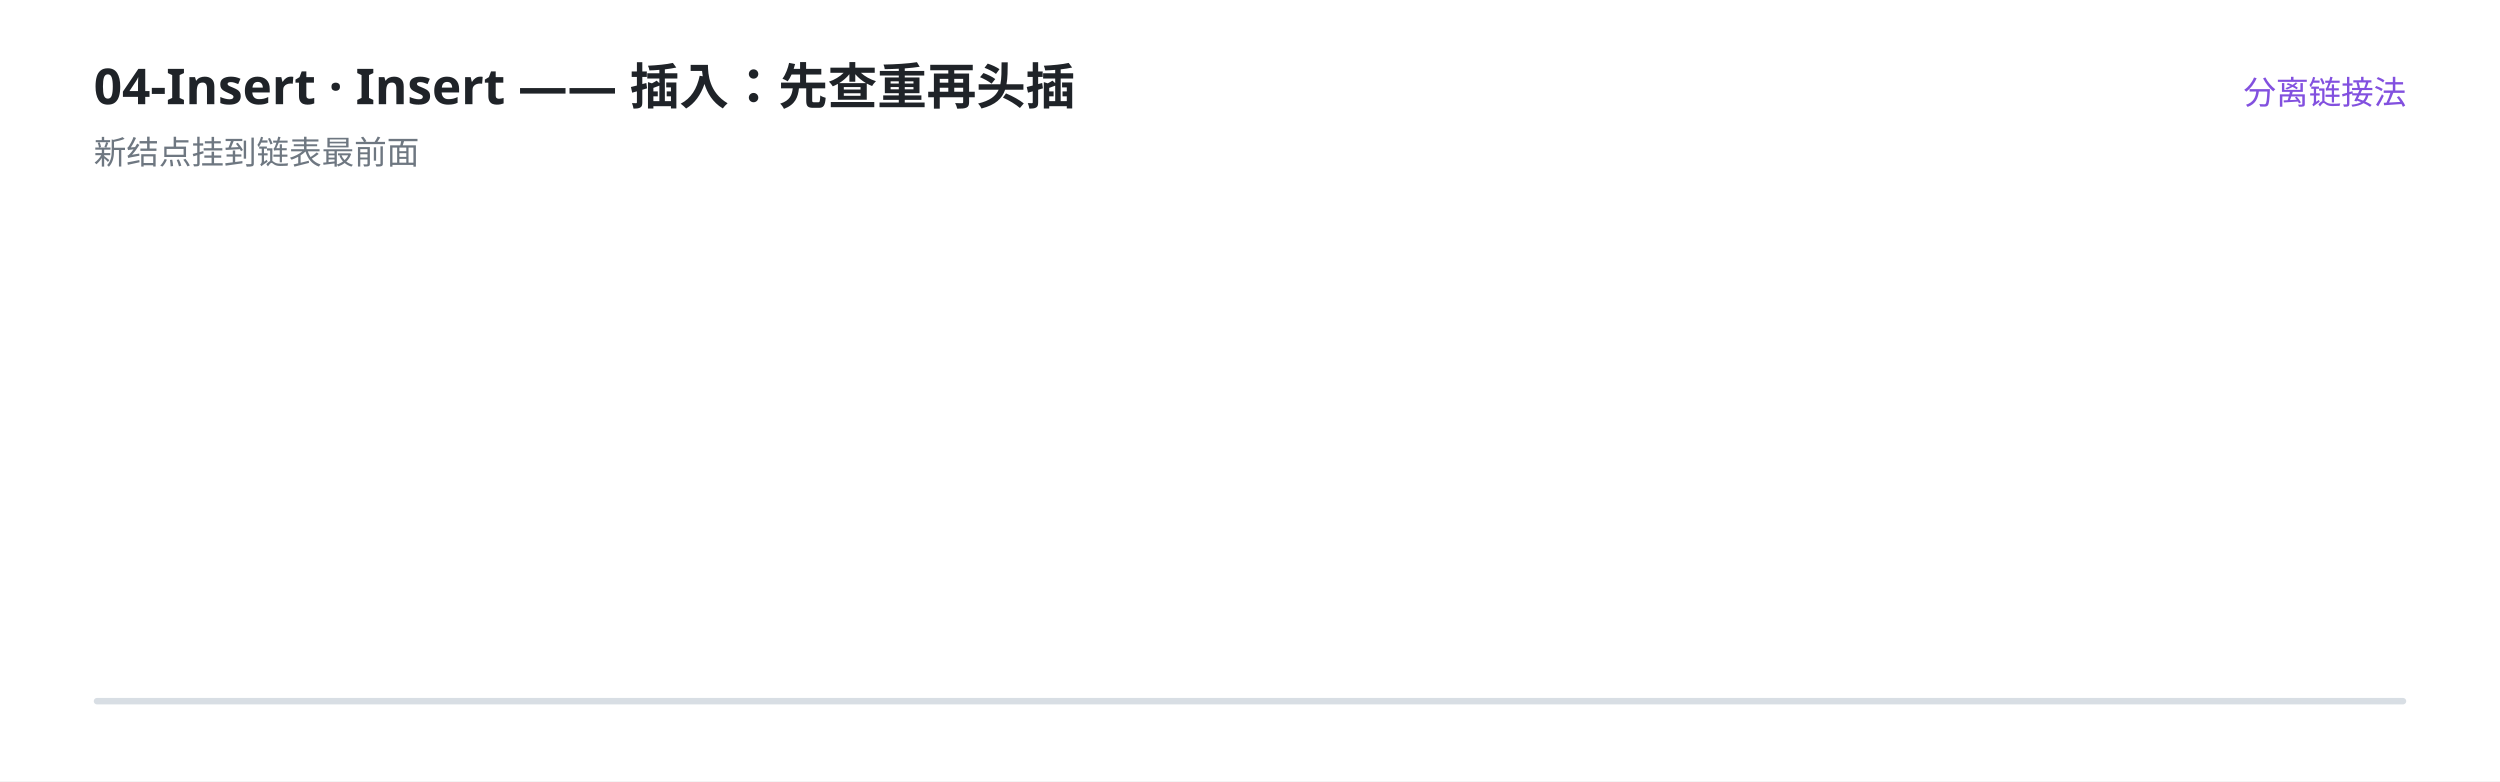
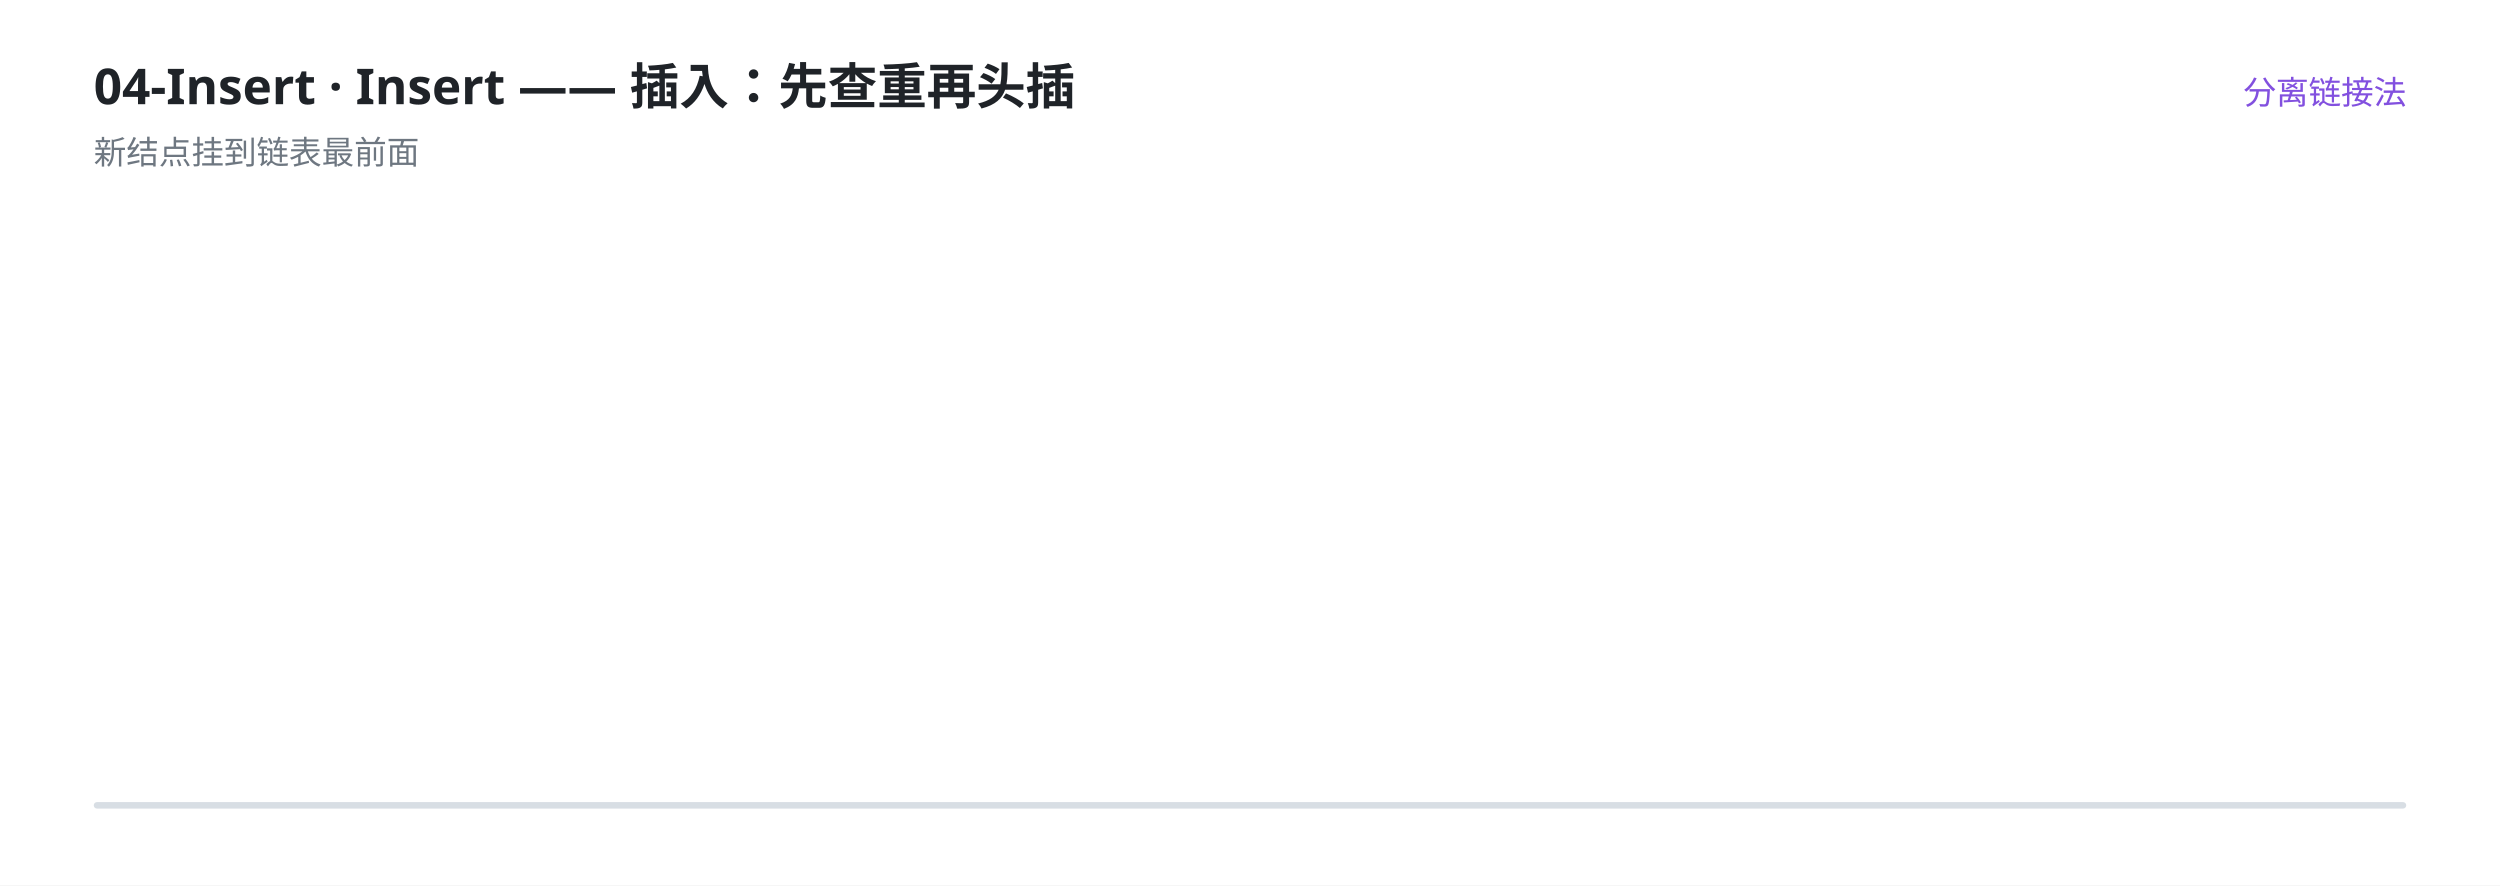
- <svg xmlns="http://www.w3.org/2000/svg" viewBox="0 0 960 300" width="960" height="300" role="img" aria-label="Insert —— 插入：先查重再头插">
-   <rect width="960" height="300" fill="#FFFFFF" />
+ <svg xmlns="http://www.w3.org/2000/svg" viewBox="0 0 960 340" width="960" height="340" role="img" aria-label="Insert —— 插入：先查重再头插">
+   <rect width="960" height="340" fill="#FFFFFF" />
  <g>
-     <rect x="36" y="268" width="888" height="2.5" rx="1.25" fill="#D8DEE4" />
-     <rect x="36" y="268" width="0" height="2.5" rx="1.25" fill="#8250DF">
+     <rect x="36" y="308" width="888" height="2.5" rx="1.25" fill="#D8DEE4" />
+     <rect x="36" y="308" width="0" height="2.5" rx="1.25" fill="#8250DF">
      <animate attributeName="width" values="0;888" dur="11s" repeatCount="indefinite" calcMode="linear" />
    </rect>
  </g>
  <text x="36" y="40" font-family="'Segoe UI','Microsoft YaHei UI','PingFang SC',system-ui,sans-serif" font-size="19" font-weight="600" fill="#1F2328">04-Insert · Insert —— 插入：先查重再头插</text>
  <text x="36" y="63" font-family="'Segoe UI','Microsoft YaHei UI','PingFang SC',system-ui,sans-serif" font-size="12.5" fill="#6E7781">新结点挂到链表最前面</text>
  <text x="924" y="40" text-anchor="end" font-family="'Segoe UI','Microsoft YaHei UI','PingFang SC',system-ui,sans-serif" font-size="12.5" fill="#8250DF">分离链接法</text>
  <g opacity="0">
    <animate attributeName="opacity" values="1;1;0" keyTimes="0;0.987;1" dur="11s" repeatCount="indefinite" calcMode="linear" />
    <line x1="301" y1="84" x2="407" y2="84" stroke="#10B981" stroke-width="3" />
    <path d="M 413 84 L 404 88.5 L 404 79.5 Z" fill="#10B981" />
  </g>
  <g opacity="0">
    <animate attributeName="opacity" values="1;1;0" keyTimes="0;0.987;1" dur="11s" repeatCount="indefinite" calcMode="linear" />
    <line x1="456" y1="84" x2="489" y2="84" stroke="#D8DEE4" stroke-width="1.8" />
    <path d="M 495 84 L 486 88.5 L 486 79.5 Z" fill="#D8DEE4" />
  </g>
  <g opacity="0">
    <animate attributeName="opacity" values="1;1;0" keyTimes="0;0.987;1" dur="11s" repeatCount="indefinite" calcMode="linear" />
    <line x1="538" y1="84" x2="571" y2="84" stroke="#D8DEE4" stroke-width="1.8" />
    <path d="M 577 84 L 568 88.5 L 568 79.5 Z" fill="#D8DEE4" />
  </g>
  <g opacity="0">
    <animate attributeName="opacity" values="1;1;0" keyTimes="0;0.987;1" dur="11s" repeatCount="indefinite" calcMode="linear" />
    <line x1="620" y1="84" x2="653" y2="84" stroke="#D8DEE4" stroke-width="1.8" />
    <path d="M 659 84 L 650 88.5 L 650 79.5 Z" fill="#D8DEE4" />
  </g>
  <g opacity="0">
    <animate attributeName="opacity" values="1;1;0" keyTimes="0;0.987;1" dur="11s" repeatCount="indefinite" calcMode="linear" />
    <line x1="301" y1="113" x2="407" y2="113" stroke="#D8DEE4" stroke-width="1.8" />
    <path d="M 413 113 L 404 117.5 L 404 108.5 Z" fill="#D8DEE4" />
  </g>
  <g opacity="0">
    <animate attributeName="opacity" values="1;1;0" keyTimes="0;0.987;1" dur="11s" repeatCount="indefinite" calcMode="linear" />
    <line x1="301" y1="170" x2="407" y2="170" stroke="#D8DEE4" stroke-width="1.8" />
    <path d="M 413 170 L 404 174.5 L 404 165.5 Z" fill="#D8DEE4" />
  </g>
  <g opacity="0">
    <animate attributeName="opacity" values="1;1;0" keyTimes="0;0.987;1" dur="11s" repeatCount="indefinite" calcMode="linear" />
    <line x1="456" y1="170" x2="489" y2="170" stroke="#D8DEE4" stroke-width="1.8" />
    <path d="M 495 170 L 486 174.5 L 486 165.5 Z" fill="#D8DEE4" />
  </g>
  <g opacity="0">
    <animate attributeName="opacity" values="1;1;0" keyTimes="0;0.987;1" dur="11s" repeatCount="indefinite" calcMode="linear" />
    <circle cx="280" cy="84" r="21" fill="#FFF6E0" stroke="#D29922" stroke-width="2.6" />
    <text x="280" y="89.5" text-anchor="middle" font-family="ui-monospace,'Cascadia Code','JetBrains Mono',Consolas,monospace" font-size="15" fill="#1F2328">0</text>
  </g>
  <g opacity="0">
    <animate attributeName="opacity" values="1;1;0" keyTimes="0;0.987;1" dur="11s" repeatCount="indefinite" calcMode="linear" />
    <circle cx="280" cy="113" r="21" fill="#FFFFFF" stroke="#D0D7DE" stroke-width="1.5" />
    <text x="280" y="118.5" text-anchor="middle" font-family="ui-monospace,'Cascadia Code','JetBrains Mono',Consolas,monospace" font-size="15" fill="#1F2328">1</text>
  </g>
  <g opacity="0">
    <animate attributeName="opacity" values="1;1;0" keyTimes="0;0.987;1" dur="11s" repeatCount="indefinite" calcMode="linear" />
    <circle cx="280" cy="141" r="21" fill="#FFFFFF" stroke="#D0D7DE" stroke-width="1.5" />
    <text x="280" y="146.5" text-anchor="middle" font-family="ui-monospace,'Cascadia Code','JetBrains Mono',Consolas,monospace" font-size="15" fill="#1F2328">2</text>
  </g>
  <g opacity="0">
    <animate attributeName="opacity" values="1;1;0" keyTimes="0;0.987;1" dur="11s" repeatCount="indefinite" calcMode="linear" />
    <circle cx="280" cy="170" r="21" fill="#FFFFFF" stroke="#D0D7DE" stroke-width="1.5" />
    <text x="280" y="175.5" text-anchor="middle" font-family="ui-monospace,'Cascadia Code','JetBrains Mono',Consolas,monospace" font-size="15" fill="#1F2328">3</text>
  </g>
  <g opacity="0">
    <animate attributeName="opacity" values="1;1;0" keyTimes="0;0.987;1" dur="11s" repeatCount="indefinite" calcMode="linear" />
    <circle cx="280" cy="198" r="21" fill="#FFFFFF" stroke="#D0D7DE" stroke-width="1.5" />
    <text x="280" y="203.5" text-anchor="middle" font-family="ui-monospace,'Cascadia Code','JetBrains Mono',Consolas,monospace" font-size="15" fill="#1F2328">4</text>
  </g>
  <g opacity="0">
    <animate attributeName="opacity" values="1;1;0" keyTimes="0;0.987;1" dur="11s" repeatCount="indefinite" calcMode="linear" />
    <circle cx="435" cy="84" r="21" fill="#E7F7F1" stroke="#10B981" stroke-width="2.6" />
    <text x="435" y="89.5" text-anchor="middle" font-family="ui-monospace,'Cascadia Code','JetBrains Mono',Consolas,monospace" font-size="15" fill="#1F2328">0</text>
  </g>
  <g opacity="0">
    <animate attributeName="opacity" values="1;1;0" keyTimes="0;0.987;1" dur="11s" repeatCount="indefinite" calcMode="linear" />
    <circle cx="517" cy="84" r="21" fill="#EAF2FE" stroke="#3B82F6" stroke-width="2.6" />
    <text x="517" y="89.5" text-anchor="middle" font-family="ui-monospace,'Cascadia Code','JetBrains Mono',Consolas,monospace" font-size="15" fill="#1F2328">11</text>
  </g>
  <g opacity="0">
    <animate attributeName="opacity" values="1;1;0" keyTimes="0;0.987;1" dur="11s" repeatCount="indefinite" calcMode="linear" />
    <circle cx="599" cy="84" r="21" fill="#EAF2FE" stroke="#3B82F6" stroke-width="2.6" />
    <text x="599" y="89.5" text-anchor="middle" font-family="ui-monospace,'Cascadia Code','JetBrains Mono',Consolas,monospace" font-size="15" fill="#1F2328">22</text>
  </g>
  <g opacity="0">
    <animate attributeName="opacity" values="1;1;0" keyTimes="0;0.987;1" dur="11s" repeatCount="indefinite" calcMode="linear" />
    <circle cx="681" cy="84" r="21" fill="#EAF2FE" stroke="#3B82F6" stroke-width="2.6" />
    <text x="681" y="89.5" text-anchor="middle" font-family="ui-monospace,'Cascadia Code','JetBrains Mono',Consolas,monospace" font-size="15" fill="#1F2328">33</text>
  </g>
  <g opacity="0">
    <animate attributeName="opacity" values="1;1;0" keyTimes="0;0.987;1" dur="11s" repeatCount="indefinite" calcMode="linear" />
    <circle cx="435" cy="113" r="21" fill="#FFFFFF" stroke="#D0D7DE" stroke-width="1.5" />
    <text x="435" y="118.5" text-anchor="middle" font-family="ui-monospace,'Cascadia Code','JetBrains Mono',Consolas,monospace" font-size="15" fill="#1F2328">1</text>
  </g>
  <g opacity="0">
    <animate attributeName="opacity" values="1;1;0" keyTimes="0;0.987;1" dur="11s" repeatCount="indefinite" calcMode="linear" />
    <circle cx="435" cy="170" r="21" fill="#FFFFFF" stroke="#D0D7DE" stroke-width="1.5" />
    <text x="435" y="175.5" text-anchor="middle" font-family="ui-monospace,'Cascadia Code','JetBrains Mono',Consolas,monospace" font-size="15" fill="#1F2328">4</text>
  </g>
  <g opacity="0">
    <animate attributeName="opacity" values="1;1;0" keyTimes="0;0.987;1" dur="11s" repeatCount="indefinite" calcMode="linear" />
    <circle cx="517" cy="170" r="21" fill="#FFFFFF" stroke="#D0D7DE" stroke-width="1.5" />
    <text x="517" y="175.5" text-anchor="middle" font-family="ui-monospace,'Cascadia Code','JetBrains Mono',Consolas,monospace" font-size="15" fill="#1F2328">15</text>
  </g>
  <g opacity="0">
    <animate attributeName="opacity" values="1;1;0;0" keyTimes="0;0.442;0.455;1" dur="11s" repeatCount="indefinite" calcMode="linear" />
-     <text x="480" y="186" text-anchor="middle" font-family="ui-monospace,'Cascadia Code','JetBrains Mono',Consolas,monospace" font-size="12.5" font-weight="400" fill="#3B82F6">① 先 Find 查重 —— 已存在就不重复插入</text>
+     <text x="480" y="210" text-anchor="middle" font-family="ui-monospace,'Cascadia Code','JetBrains Mono',Consolas,monospace" font-size="12.5" font-weight="400" fill="#3B82F6">① 先 Find 查重 —— 已存在就不重复插入</text>
  </g>
  <g opacity="0">
    <animate attributeName="opacity" values="0;0;1;1;0;0" keyTimes="0;0.442;0.455;0.805;0.818;1" dur="11s" repeatCount="indefinite" calcMode="linear" />
-     <text x="480" y="186" text-anchor="middle" font-family="ui-monospace,'Cascadia Code','JetBrains Mono',Consolas,monospace" font-size="12.5" font-weight="400" fill="#10B981">② 造新结点，**头插**到那条链上：O(1)</text>
+     <text x="480" y="210" text-anchor="middle" font-family="ui-monospace,'Cascadia Code','JetBrains Mono',Consolas,monospace" font-size="12.5" font-weight="400" fill="#10B981">② 造新结点，**头插**到那条链上：O(1)</text>
  </g>
  <g opacity="0">
    <animate attributeName="opacity" values="0;0;1;1;0" keyTimes="0;0.805;0.818;0.987;1" dur="11s" repeatCount="indefinite" calcMode="linear" />
-     <text x="480" y="186" text-anchor="middle" font-family="'Segoe UI','Microsoft YaHei UI','PingFang SC',system-ui,sans-serif" font-size="12.5" font-weight="400" fill="#D29922">后果：同一条链的顺序和插入顺序**相反**</text>
+     <text x="480" y="210" text-anchor="middle" font-family="'Segoe UI','Microsoft YaHei UI','PingFang SC',system-ui,sans-serif" font-size="12.5" font-weight="400" fill="#D29922">后果：同一条链的顺序和插入顺序**相反**</text>
  </g>
  <g opacity="0">
    <animate attributeName="opacity" values="1;1;0;0" keyTimes="0;0.129;0.145;1" dur="11s" repeatCount="indefinite" calcMode="linear" />
-     <text x="36" y="214" font-family="'Segoe UI','Microsoft YaHei UI','PingFang SC',system-ui,sans-serif" font-size="14" fill="#1F2328">插入也是两步</text>
+     <text x="36" y="250" font-family="'Segoe UI','Microsoft YaHei UI','PingFang SC',system-ui,sans-serif" font-size="14" fill="#1F2328">插入也是两步</text>
  </g>
  <g opacity="0">
    <animate attributeName="opacity" values="0;0;1;1;0;0" keyTimes="0;0.129;0.145;0.256;0.273;1" dur="11s" repeatCount="indefinite" calcMode="linear" />
-     <text x="36" y="214" font-family="'Segoe UI','Microsoft YaHei UI','PingFang SC',system-ui,sans-serif" font-size="14" fill="#1F2328">① 先查找，看这个键是不是已经存在</text>
+     <text x="36" y="250" font-family="'Segoe UI','Microsoft YaHei UI','PingFang SC',system-ui,sans-serif" font-size="14" fill="#1F2328">① 先查找，看这个键是不是已经存在</text>
  </g>
  <g opacity="0">
    <animate attributeName="opacity" values="0;0;1;1;0;0" keyTimes="0;0.256;0.273;0.329;0.345;1" dur="11s" repeatCount="indefinite" calcMode="linear" />
-     <text x="36" y="214" font-family="'Segoe UI','Microsoft YaHei UI','PingFang SC',system-ui,sans-serif" font-size="14" fill="#1F2328">散列表到底允不允许重复关键字？这取决于用途</text>
+     <text x="36" y="250" font-family="'Segoe UI','Microsoft YaHei UI','PingFang SC',system-ui,sans-serif" font-size="14" fill="#1F2328">散列表到底允不允许重复关键字？这取决于用途</text>
  </g>
  <g opacity="0">
    <animate attributeName="opacity" values="0;0;1;1;0;0" keyTimes="0;0.329;0.345;0.384;0.4;1" dur="11s" repeatCount="indefinite" calcMode="linear" />
-     <text x="36" y="214" font-family="'Segoe UI','Microsoft YaHei UI','PingFang SC',system-ui,sans-serif" font-size="14" fill="#1F2328">作为「集合」用（去重）→ 不允许，插入前要查重</text>
+     <text x="36" y="250" font-family="'Segoe UI','Microsoft YaHei UI','PingFang SC',system-ui,sans-serif" font-size="14" fill="#1F2328">作为「集合」用（去重）→ 不允许，插入前要查重</text>
  </g>
  <g opacity="0">
    <animate attributeName="opacity" values="0;0;1;1;0;0" keyTimes="0;0.384;0.4;0.438;0.455;1" dur="11s" repeatCount="indefinite" calcMode="linear" />
-     <text x="36" y="214" font-family="'Segoe UI','Microsoft YaHei UI','PingFang SC',system-ui,sans-serif" font-size="14" fill="#1F2328">作为「多重集」用（统计词频）→ 允许，或者结点里加计数</text>
+     <text x="36" y="250" font-family="'Segoe UI','Microsoft YaHei UI','PingFang SC',system-ui,sans-serif" font-size="14" fill="#1F2328">作为「多重集」用（统计词频）→ 允许，或者结点里加计数</text>
  </g>
  <g opacity="0">
    <animate attributeName="opacity" values="0;0;1;1;0;0" keyTimes="0;0.438;0.455;0.566;0.582;1" dur="11s" repeatCount="indefinite" calcMode="linear" />
-     <text x="36" y="214" font-family="'Segoe UI','Microsoft YaHei UI','PingFang SC',system-ui,sans-serif" font-size="14" fill="#1F2328">② 不存在 → 造新结点，**头插**到对应链表上</text>
+     <text x="36" y="250" font-family="'Segoe UI','Microsoft YaHei UI','PingFang SC',system-ui,sans-serif" font-size="14" fill="#1F2328">② 不存在 → 造新结点，<tspan font-weight="700">头插</tspan>到对应链表上</text>
  </g>
  <g opacity="0">
    <animate attributeName="opacity" values="0;0;1;1;0;0" keyTimes="0;0.566;0.582;0.656;0.673;1" dur="11s" repeatCount="indefinite" calcMode="linear" />
-     <text x="36" y="214" font-family="'Segoe UI','Microsoft YaHei UI','PingFang SC',system-ui,sans-serif" font-size="14" fill="#1F2328">头插只要 O(1)，不用找尾 —— 和邻接表里插件点的做法一样</text>
+     <text x="36" y="250" font-family="'Segoe UI','Microsoft YaHei UI','PingFang SC',system-ui,sans-serif" font-size="14" fill="#1F2328">头插只要 O(1)，不用找尾 —— 和邻接表里插件点的做法一样</text>
  </g>
  <g opacity="0">
    <animate attributeName="opacity" values="0;0;1;1;0;0" keyTimes="0;0.656;0.673;0.711;0.727;1" dur="11s" repeatCount="indefinite" calcMode="linear" />
-     <text x="36" y="214" font-family="'Segoe UI','Microsoft YaHei UI','PingFang SC',system-ui,sans-serif" font-size="14" fill="#1F2328">代价是链表里的顺序和插入顺序**相反**</text>
+     <text x="36" y="250" font-family="'Segoe UI','Microsoft YaHei UI','PingFang SC',system-ui,sans-serif" font-size="14" fill="#1F2328">代价是链表里的顺序和插入顺序<tspan font-weight="700">相反</tspan>
+     </text>
  </g>
  <g opacity="0">
    <animate attributeName="opacity" values="0;0;1;1;0;0" keyTimes="0;0.711;0.727;0.802;0.818;1" dur="11s" repeatCount="indefinite" calcMode="linear" />
-     <text x="36" y="214" font-family="'Segoe UI','Microsoft YaHei UI','PingFang SC',system-ui,sans-serif" font-size="14" fill="#1F2328">要按插入顺序输出的话，得改成尾插（多一个尾指针）或者插完反转</text>
+     <text x="36" y="250" font-family="'Segoe UI','Microsoft YaHei UI','PingFang SC',system-ui,sans-serif" font-size="14" fill="#1F2328">要按插入顺序输出的话，得改成尾插（多一个尾指针）或者插完反转</text>
  </g>
  <g opacity="0">
    <animate attributeName="opacity" values="0;0;1;1;0;0" keyTimes="0;0.802;0.818;0.875;0.891;1" dur="11s" repeatCount="indefinite" calcMode="linear" />
-     <text x="36" y="214" font-family="'Segoe UI','Microsoft YaHei UI','PingFang SC',system-ui,sans-serif" font-size="14" fill="#1F2328">（Java 的 HashMap 采取的是"键相同就覆盖值"，也是一种处理方式）</text>
+     <text x="36" y="250" font-family="'Segoe UI','Microsoft YaHei UI','PingFang SC',system-ui,sans-serif" font-size="14" fill="#1F2328">（Java 的 HashMap 采取的是"键相同就覆盖值"，也是一种处理方式）</text>
  </g>
  <g opacity="0">
    <animate attributeName="opacity" values="0;0;1;1;0" keyTimes="0;0.875;0.891;0.984;1" dur="11s" repeatCount="indefinite" calcMode="linear" />
-     <text x="36" y="214" font-family="'Segoe UI','Microsoft YaHei UI','PingFang SC',system-ui,sans-serif" font-size="14" fill="#1F2328">注意：查重会让每次插入多走一次链表 —— 想省这点开销也可以不查</text>
+     <text x="36" y="250" font-family="'Segoe UI','Microsoft YaHei UI','PingFang SC',system-ui,sans-serif" font-size="14" fill="#1F2328">注意：查重会让每次插入多走一次链表 —— 想省这点开销也可以不查</text>
  </g>
</svg>
